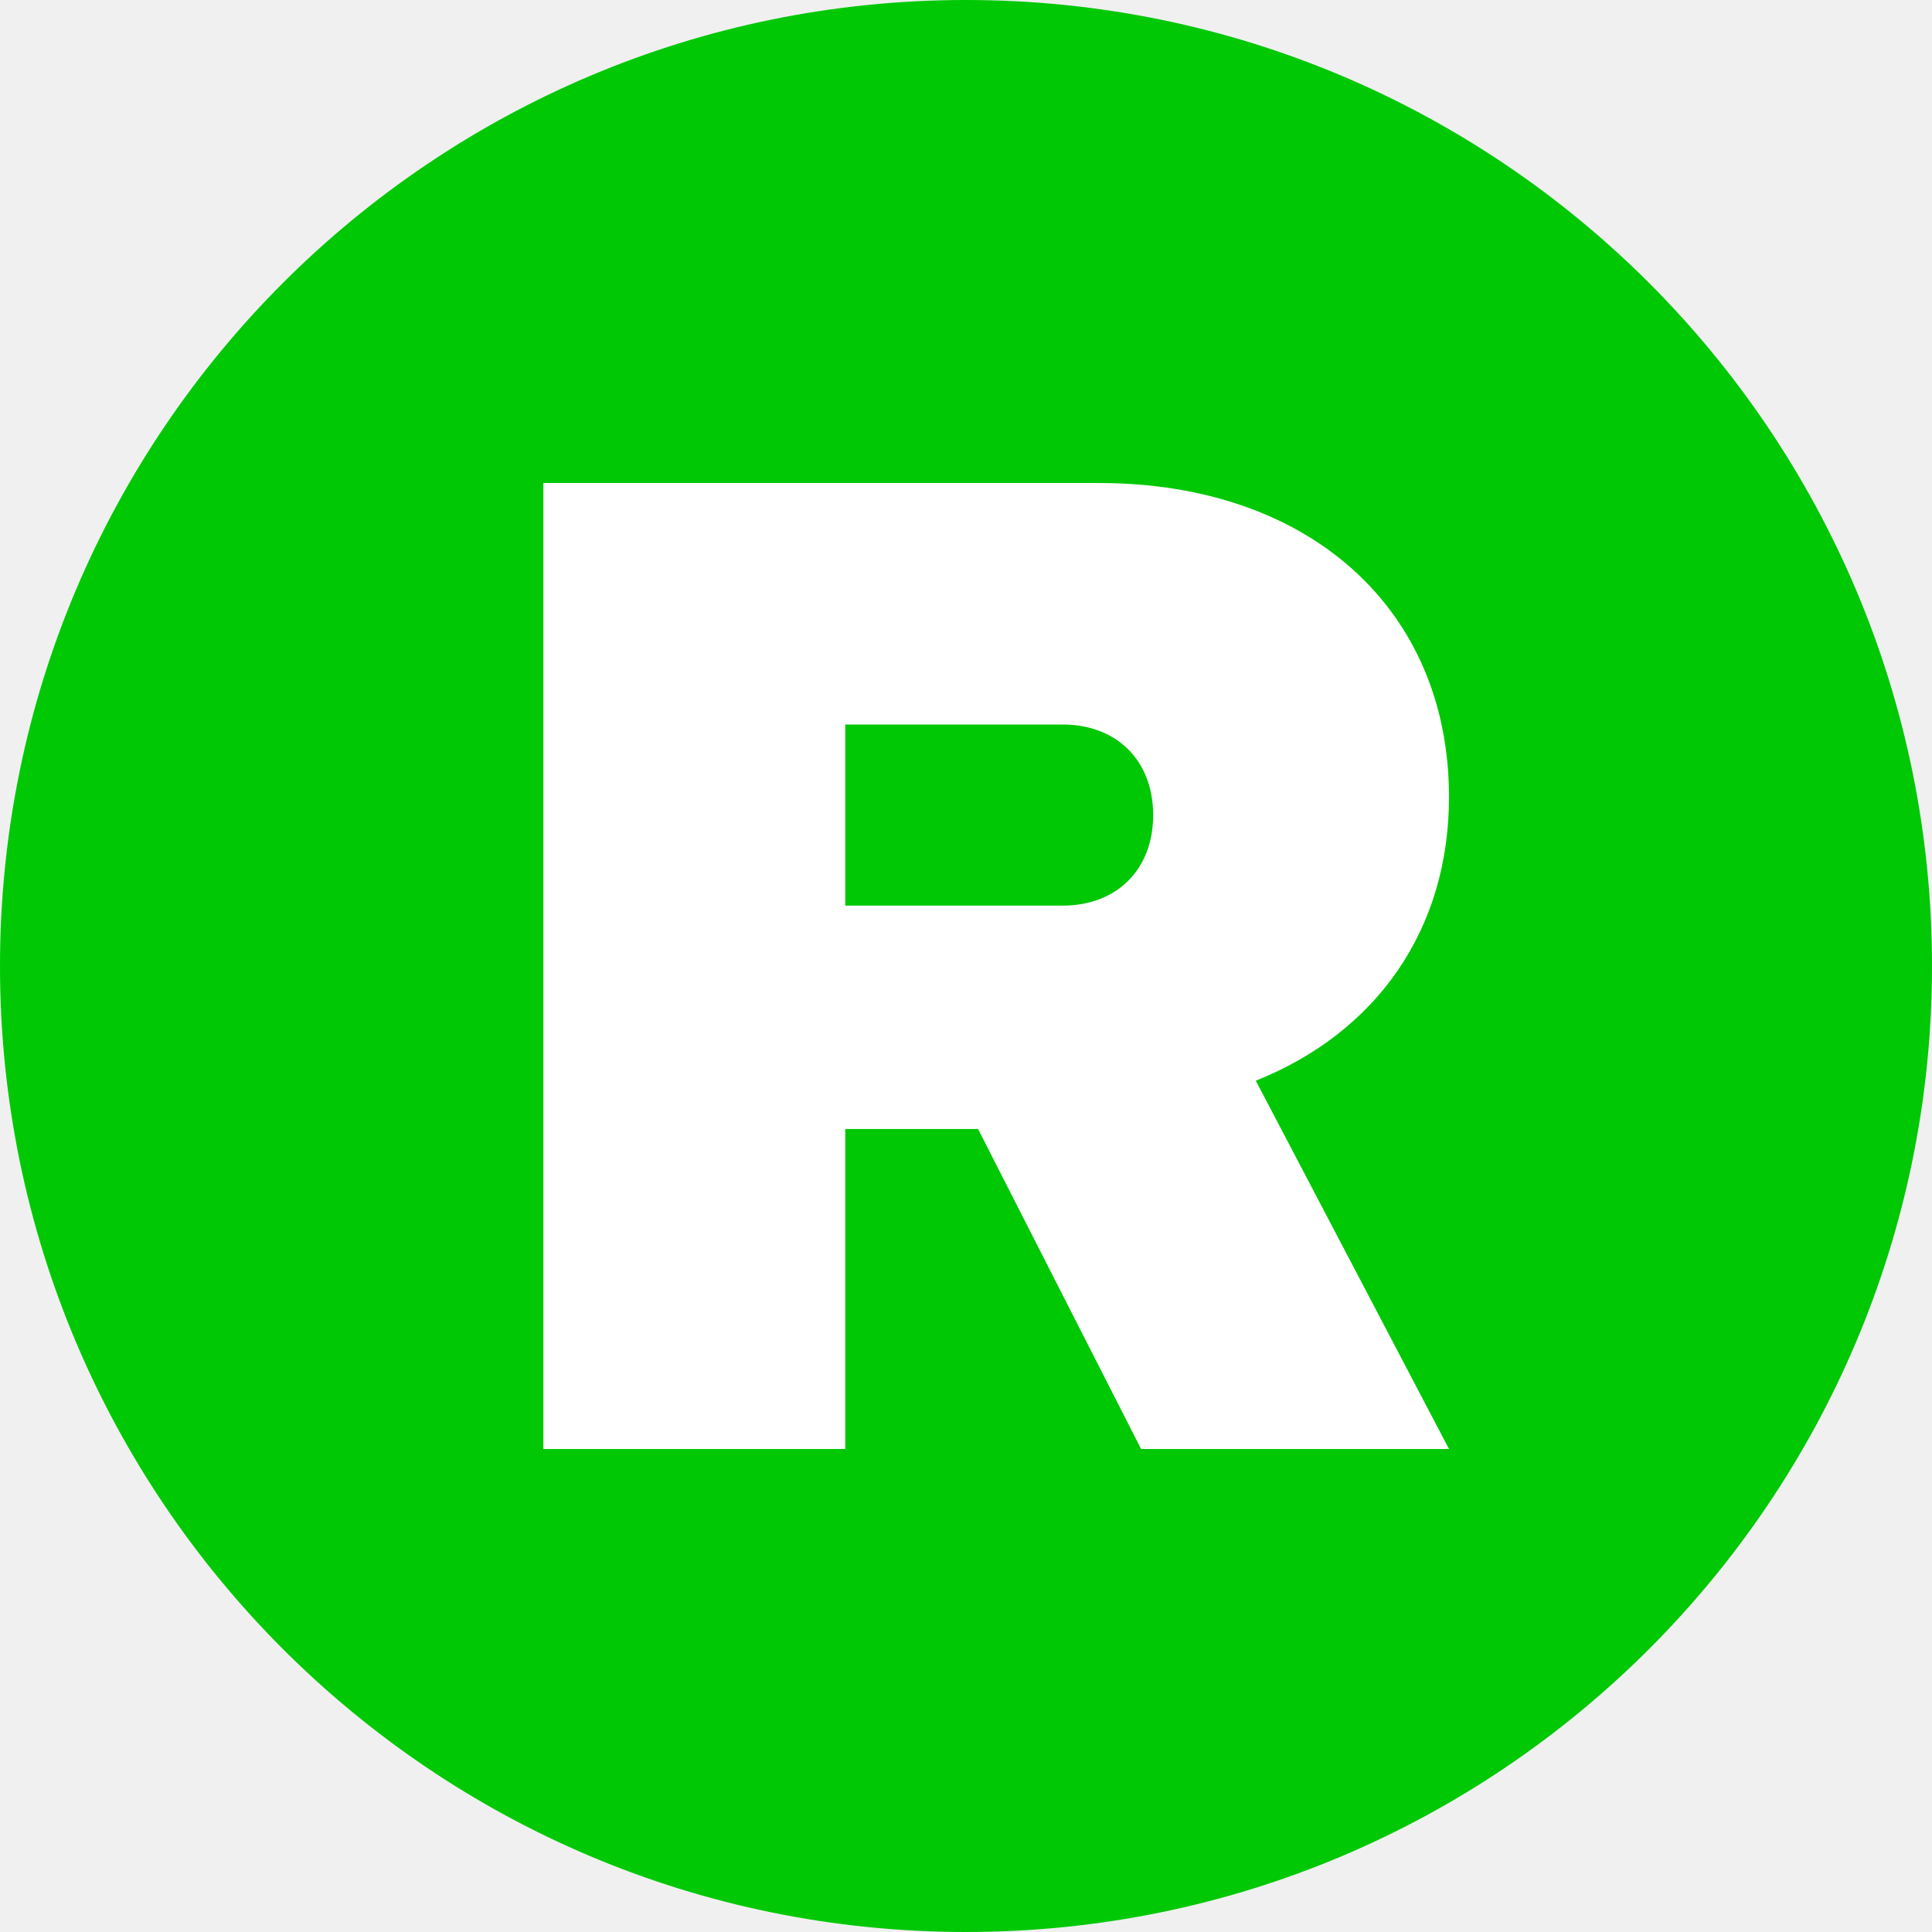
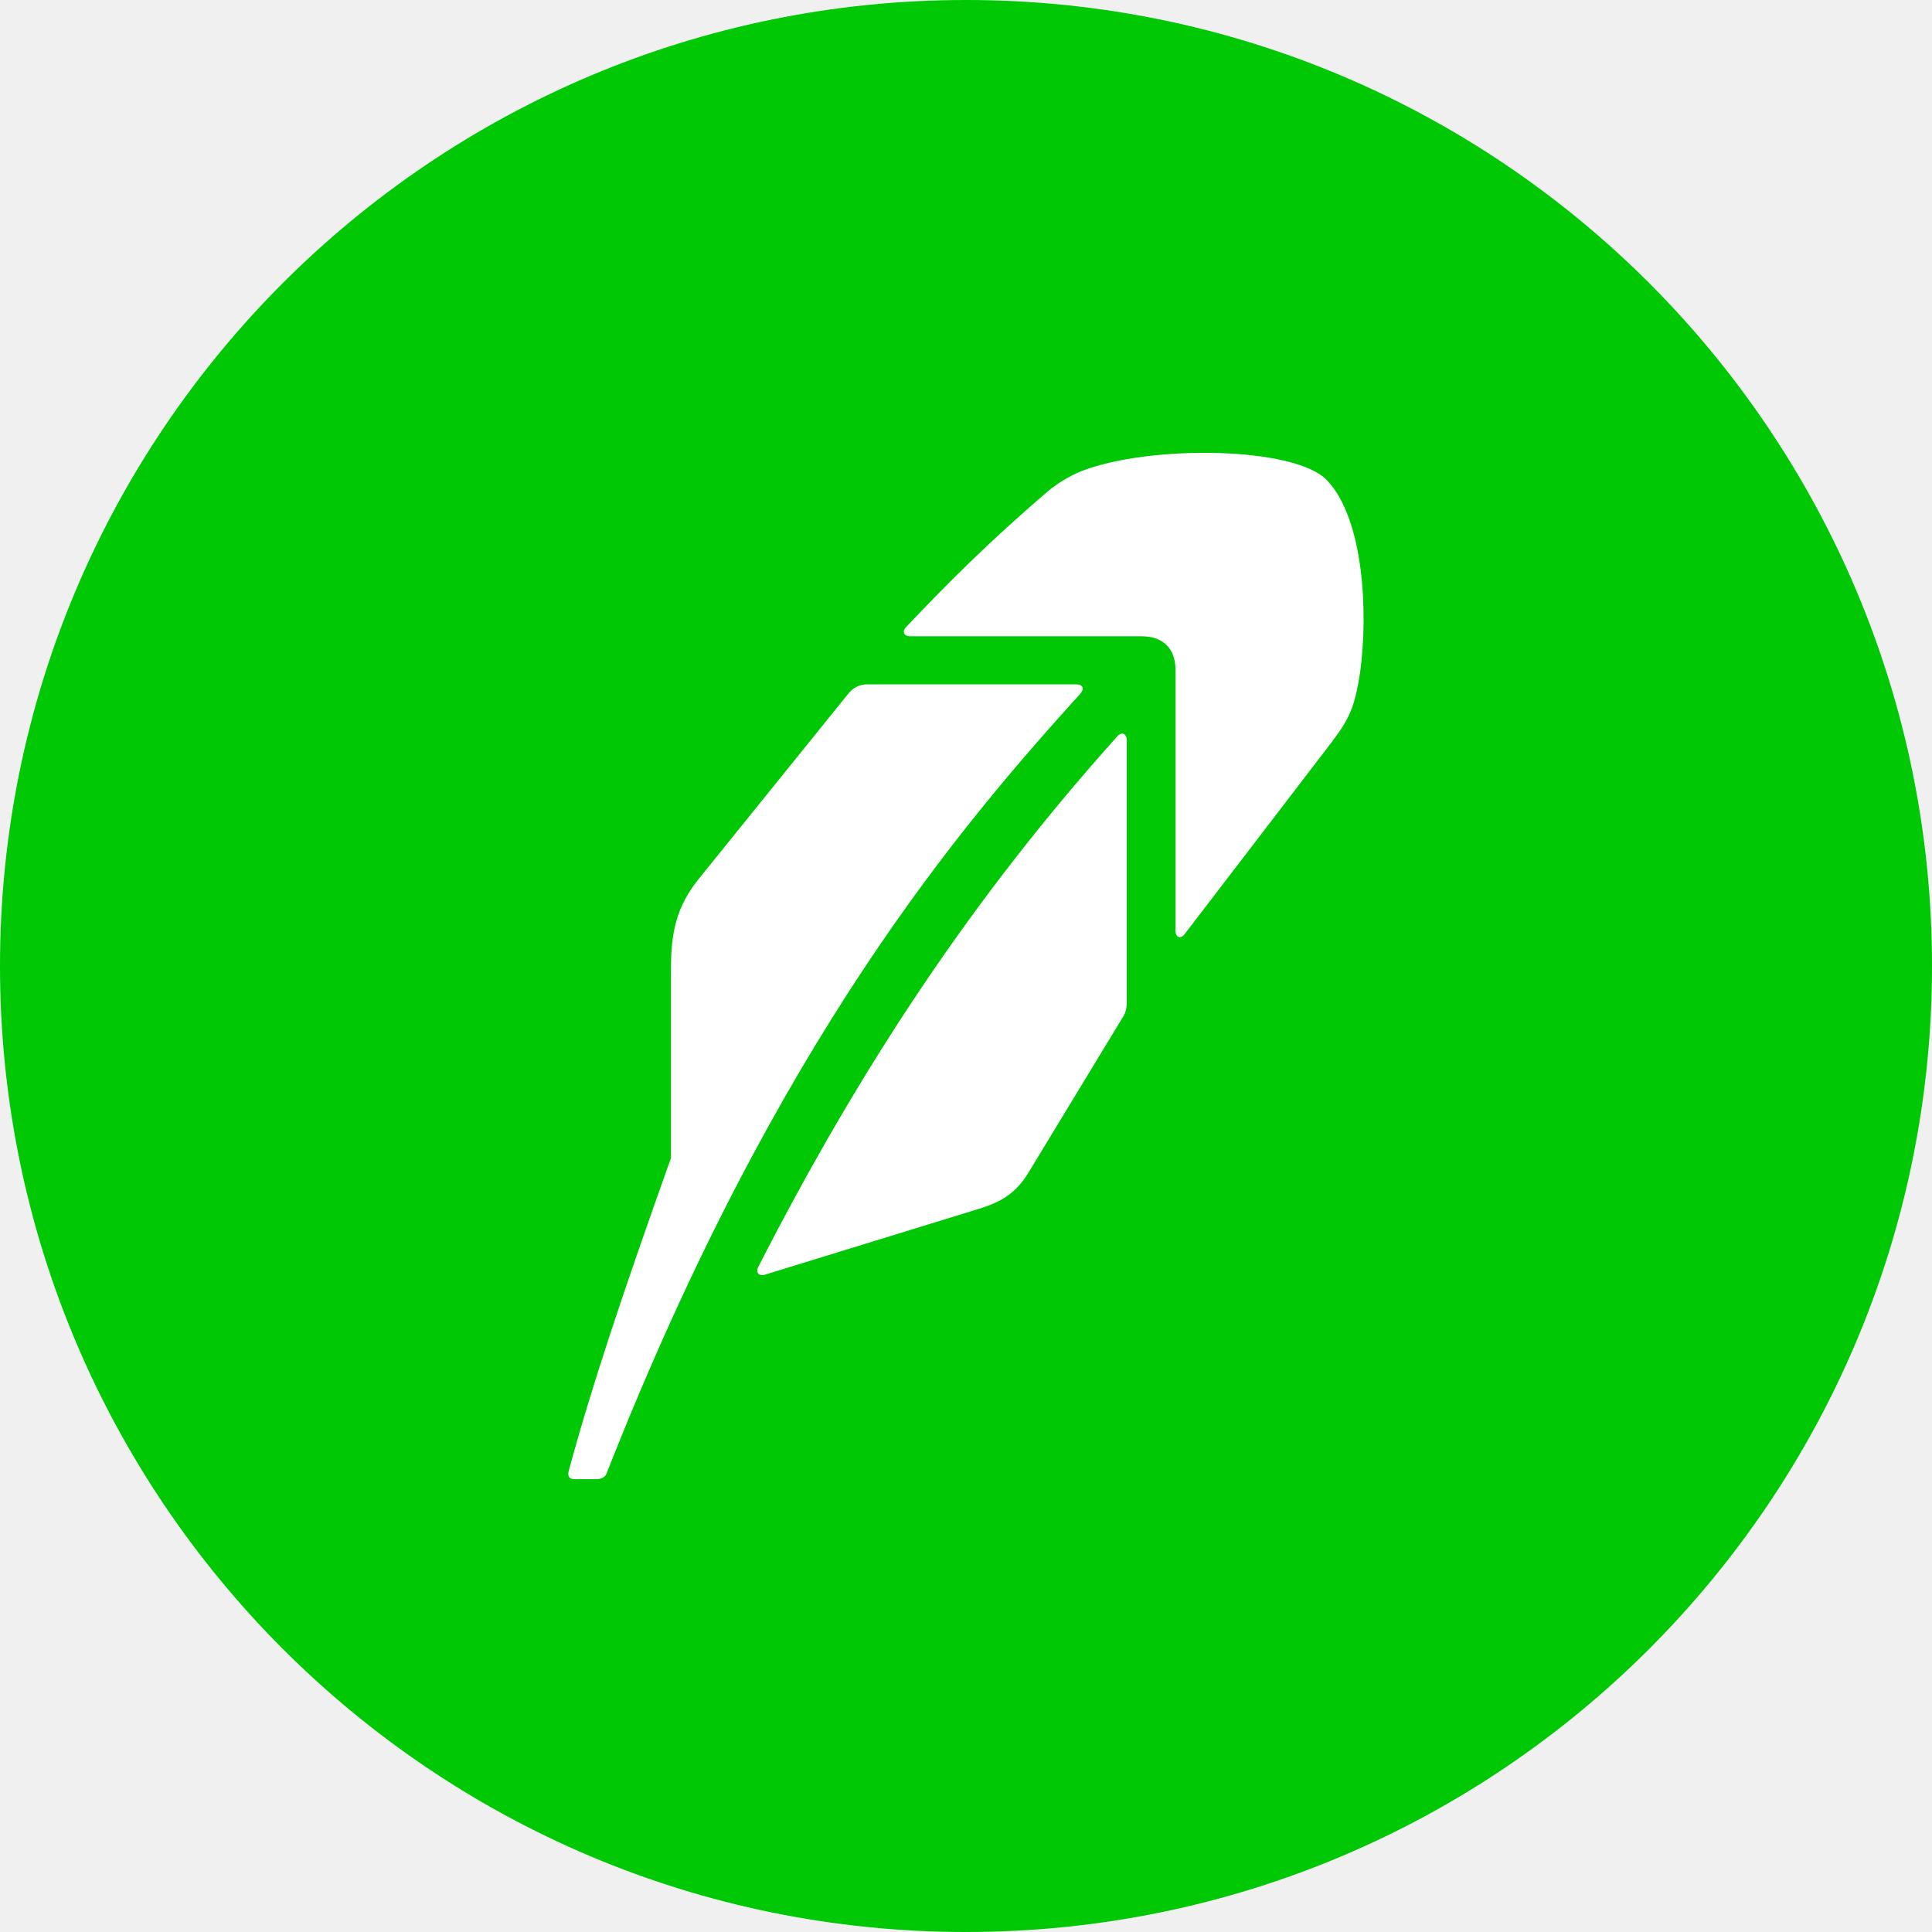
<svg xmlns="http://www.w3.org/2000/svg" viewBox="0 0 32 32" role="img" aria-label="Robinhood Chain">
  <circle cx="16" cy="16" r="16" fill="#00c805" />
-   <path fill="#fff" d="M9 8h9.2c3.5 0 5.8 2.1 5.8 5.2 0 2.2-1.2 3.9-3.2 4.7L24 24h-5.1l-2.7-5.3H14V24H9V8Zm5 4v3h3.6c.9 0 1.5-.6 1.5-1.5S18.5 12 17.6 12H14Z" />
+   <g transform="translate(9.413 7.500) scale(0.11369)">
+     <path fill="#fff" d="m.86,149.53h3.3c.6,0,1.2-.3,1.4-.8C30.46,85.33,57.56,53.93,74.56,35.13c.7-.8.4-1.4-.6-1.4h-30.4c-1.1,0-2.03.44-2.8,1.4l-21.8,27c-3.2,4-4,7.7-4,13v27.6C7.86,122.63,3.36,136.13.06,148.33c-.2.78.1,1.2.8,1.2ZM110.56,4.03c-4.7-5-25.9-5.2-35.7-1.4-2.04.79-4,2.13-4.9,2.9-9,7.7-15,13.8-20.7,19.8-.7.7-.4,1.4.6,1.4h33.7c3.1,0,4.9,1.8,4.9,4.9v38c0,1,.8,1.3,1.4.4l20.3-26.5c3.3-4.3,4.3-5.6,5.2-11.6,1.2-8.8.5-22.3-4.8-27.9Zm-43.5,100.8l13.9-22.9c.3-.6.4-1.3.4-1.8v-38.2c0-1-.7-1.4-1.4-.6-20.9,23.3-37.2,47.8-52.3,77.3-.38.74.1,1.4,1,1.1l31.2-9.6c3.52-1.08,5.5-2.5,7.2-5.3Z" />
+   </g>
</svg>
